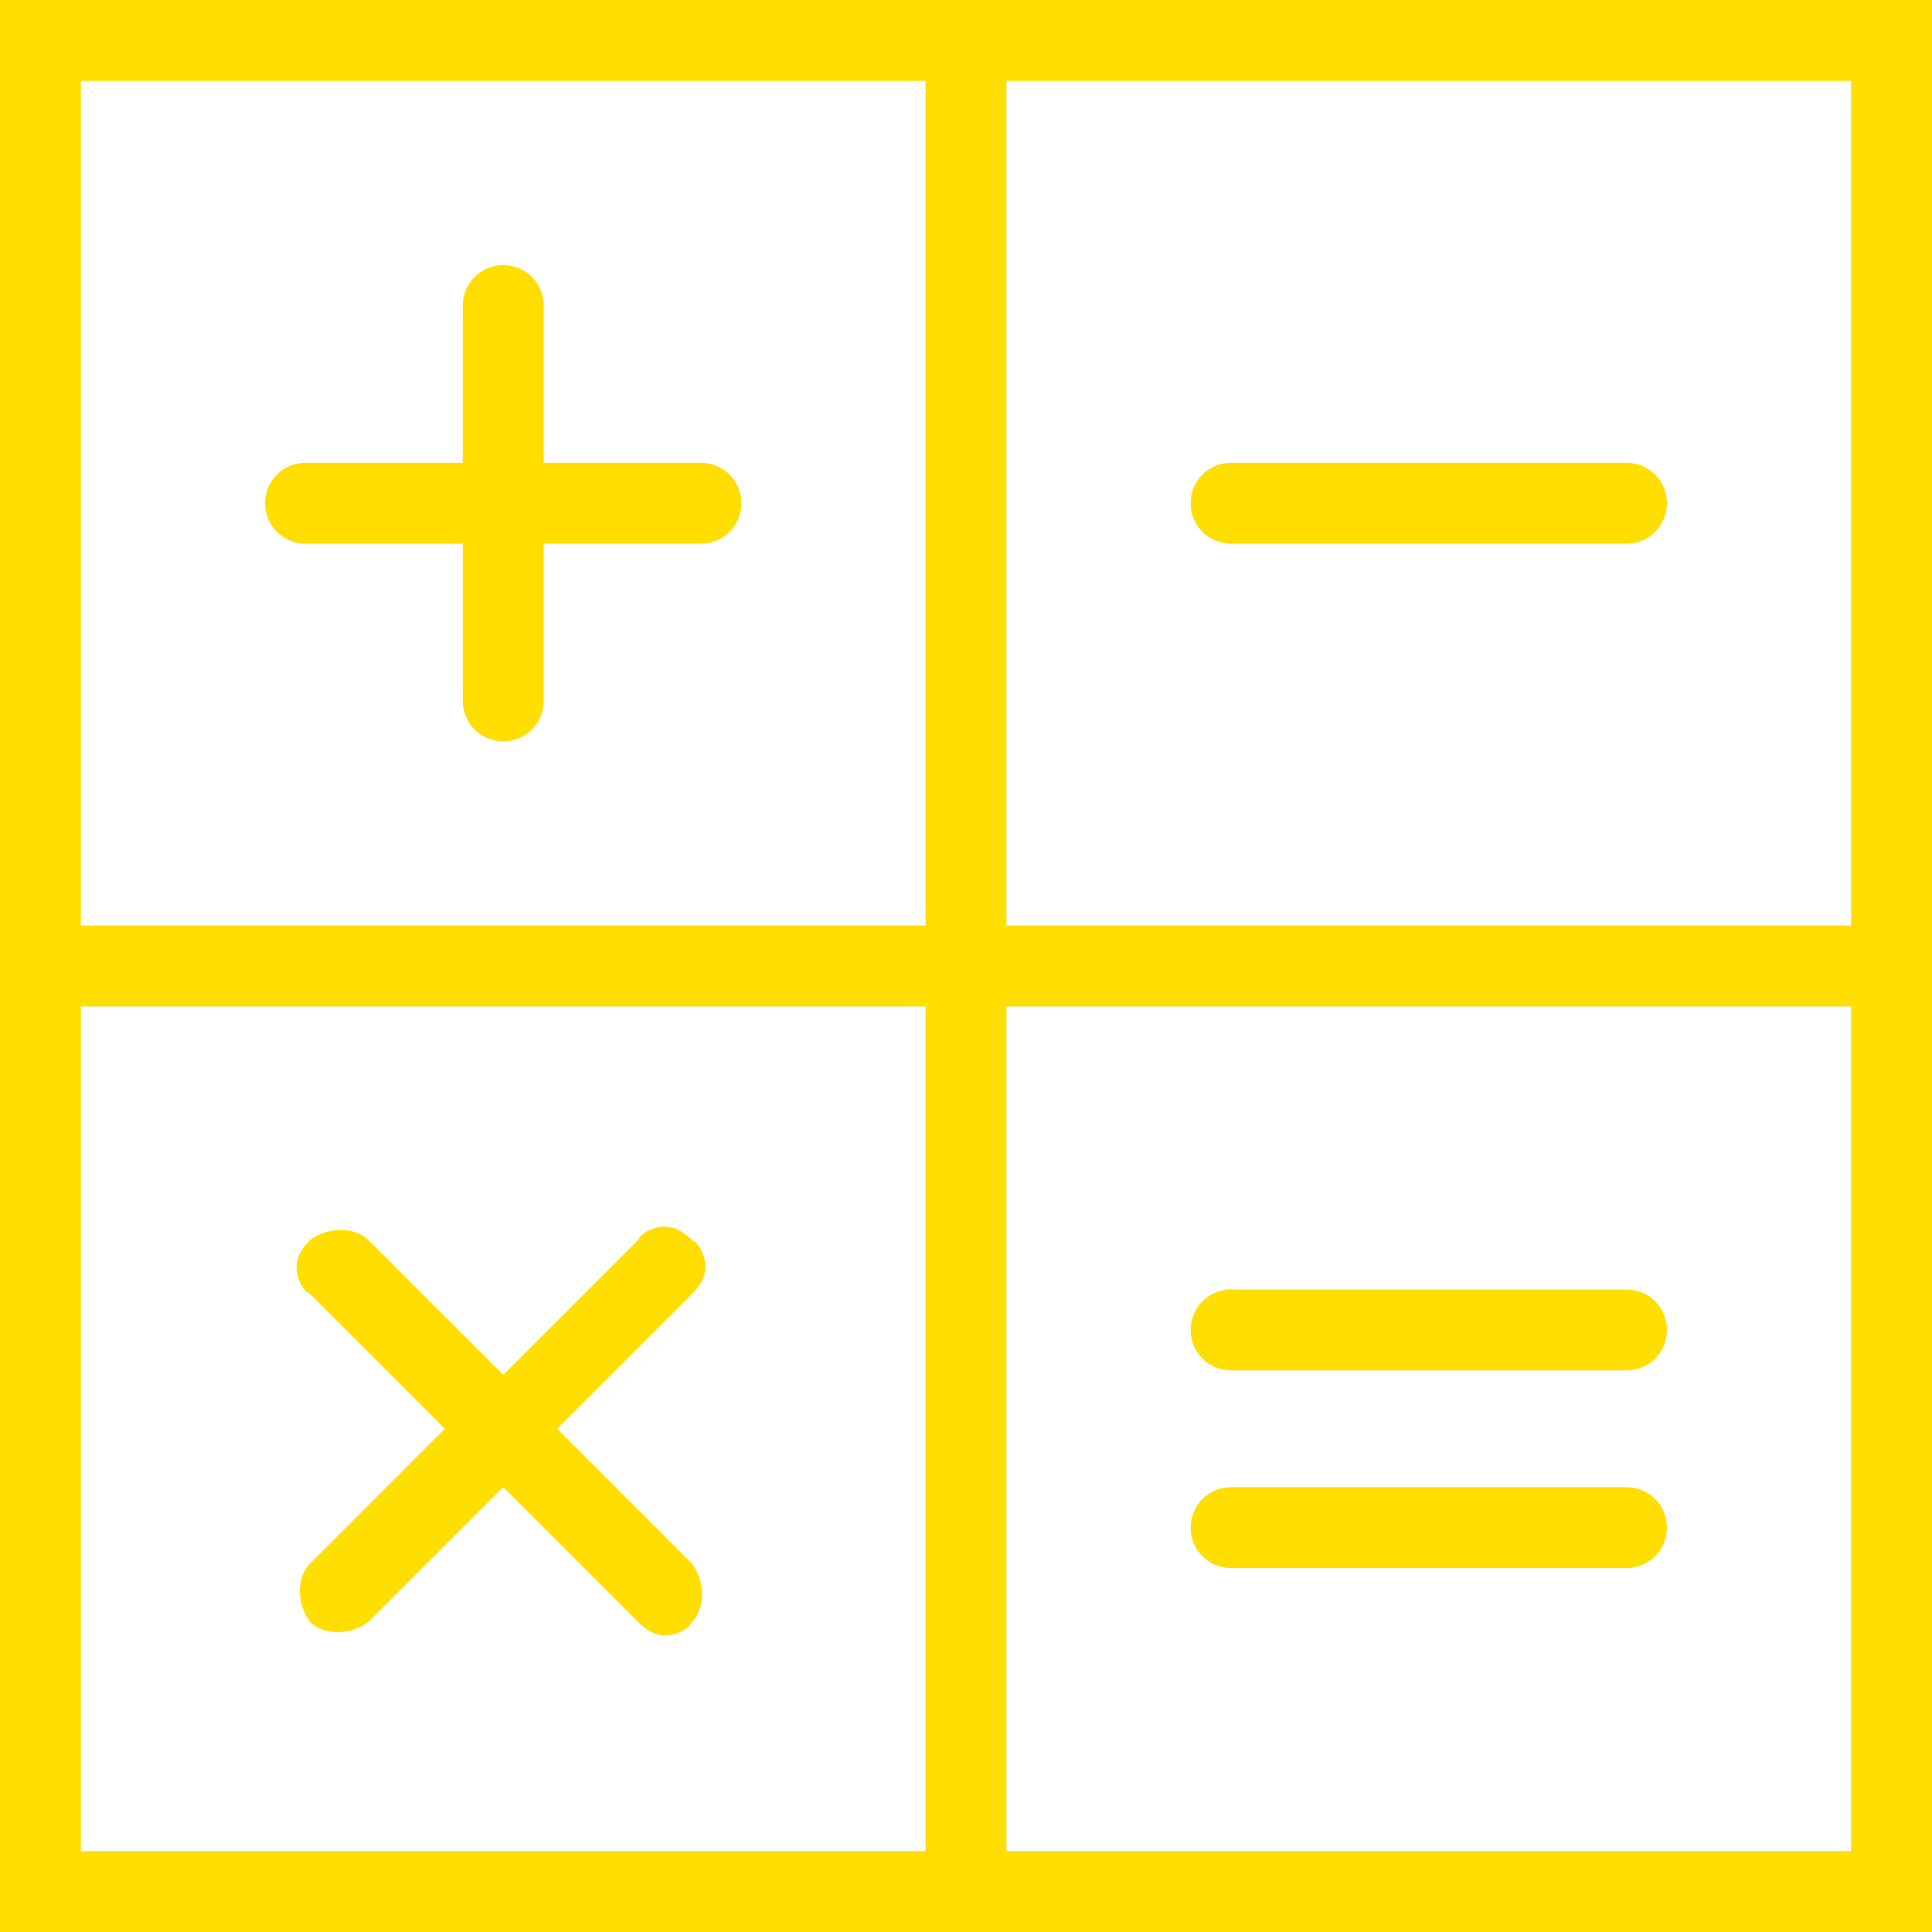
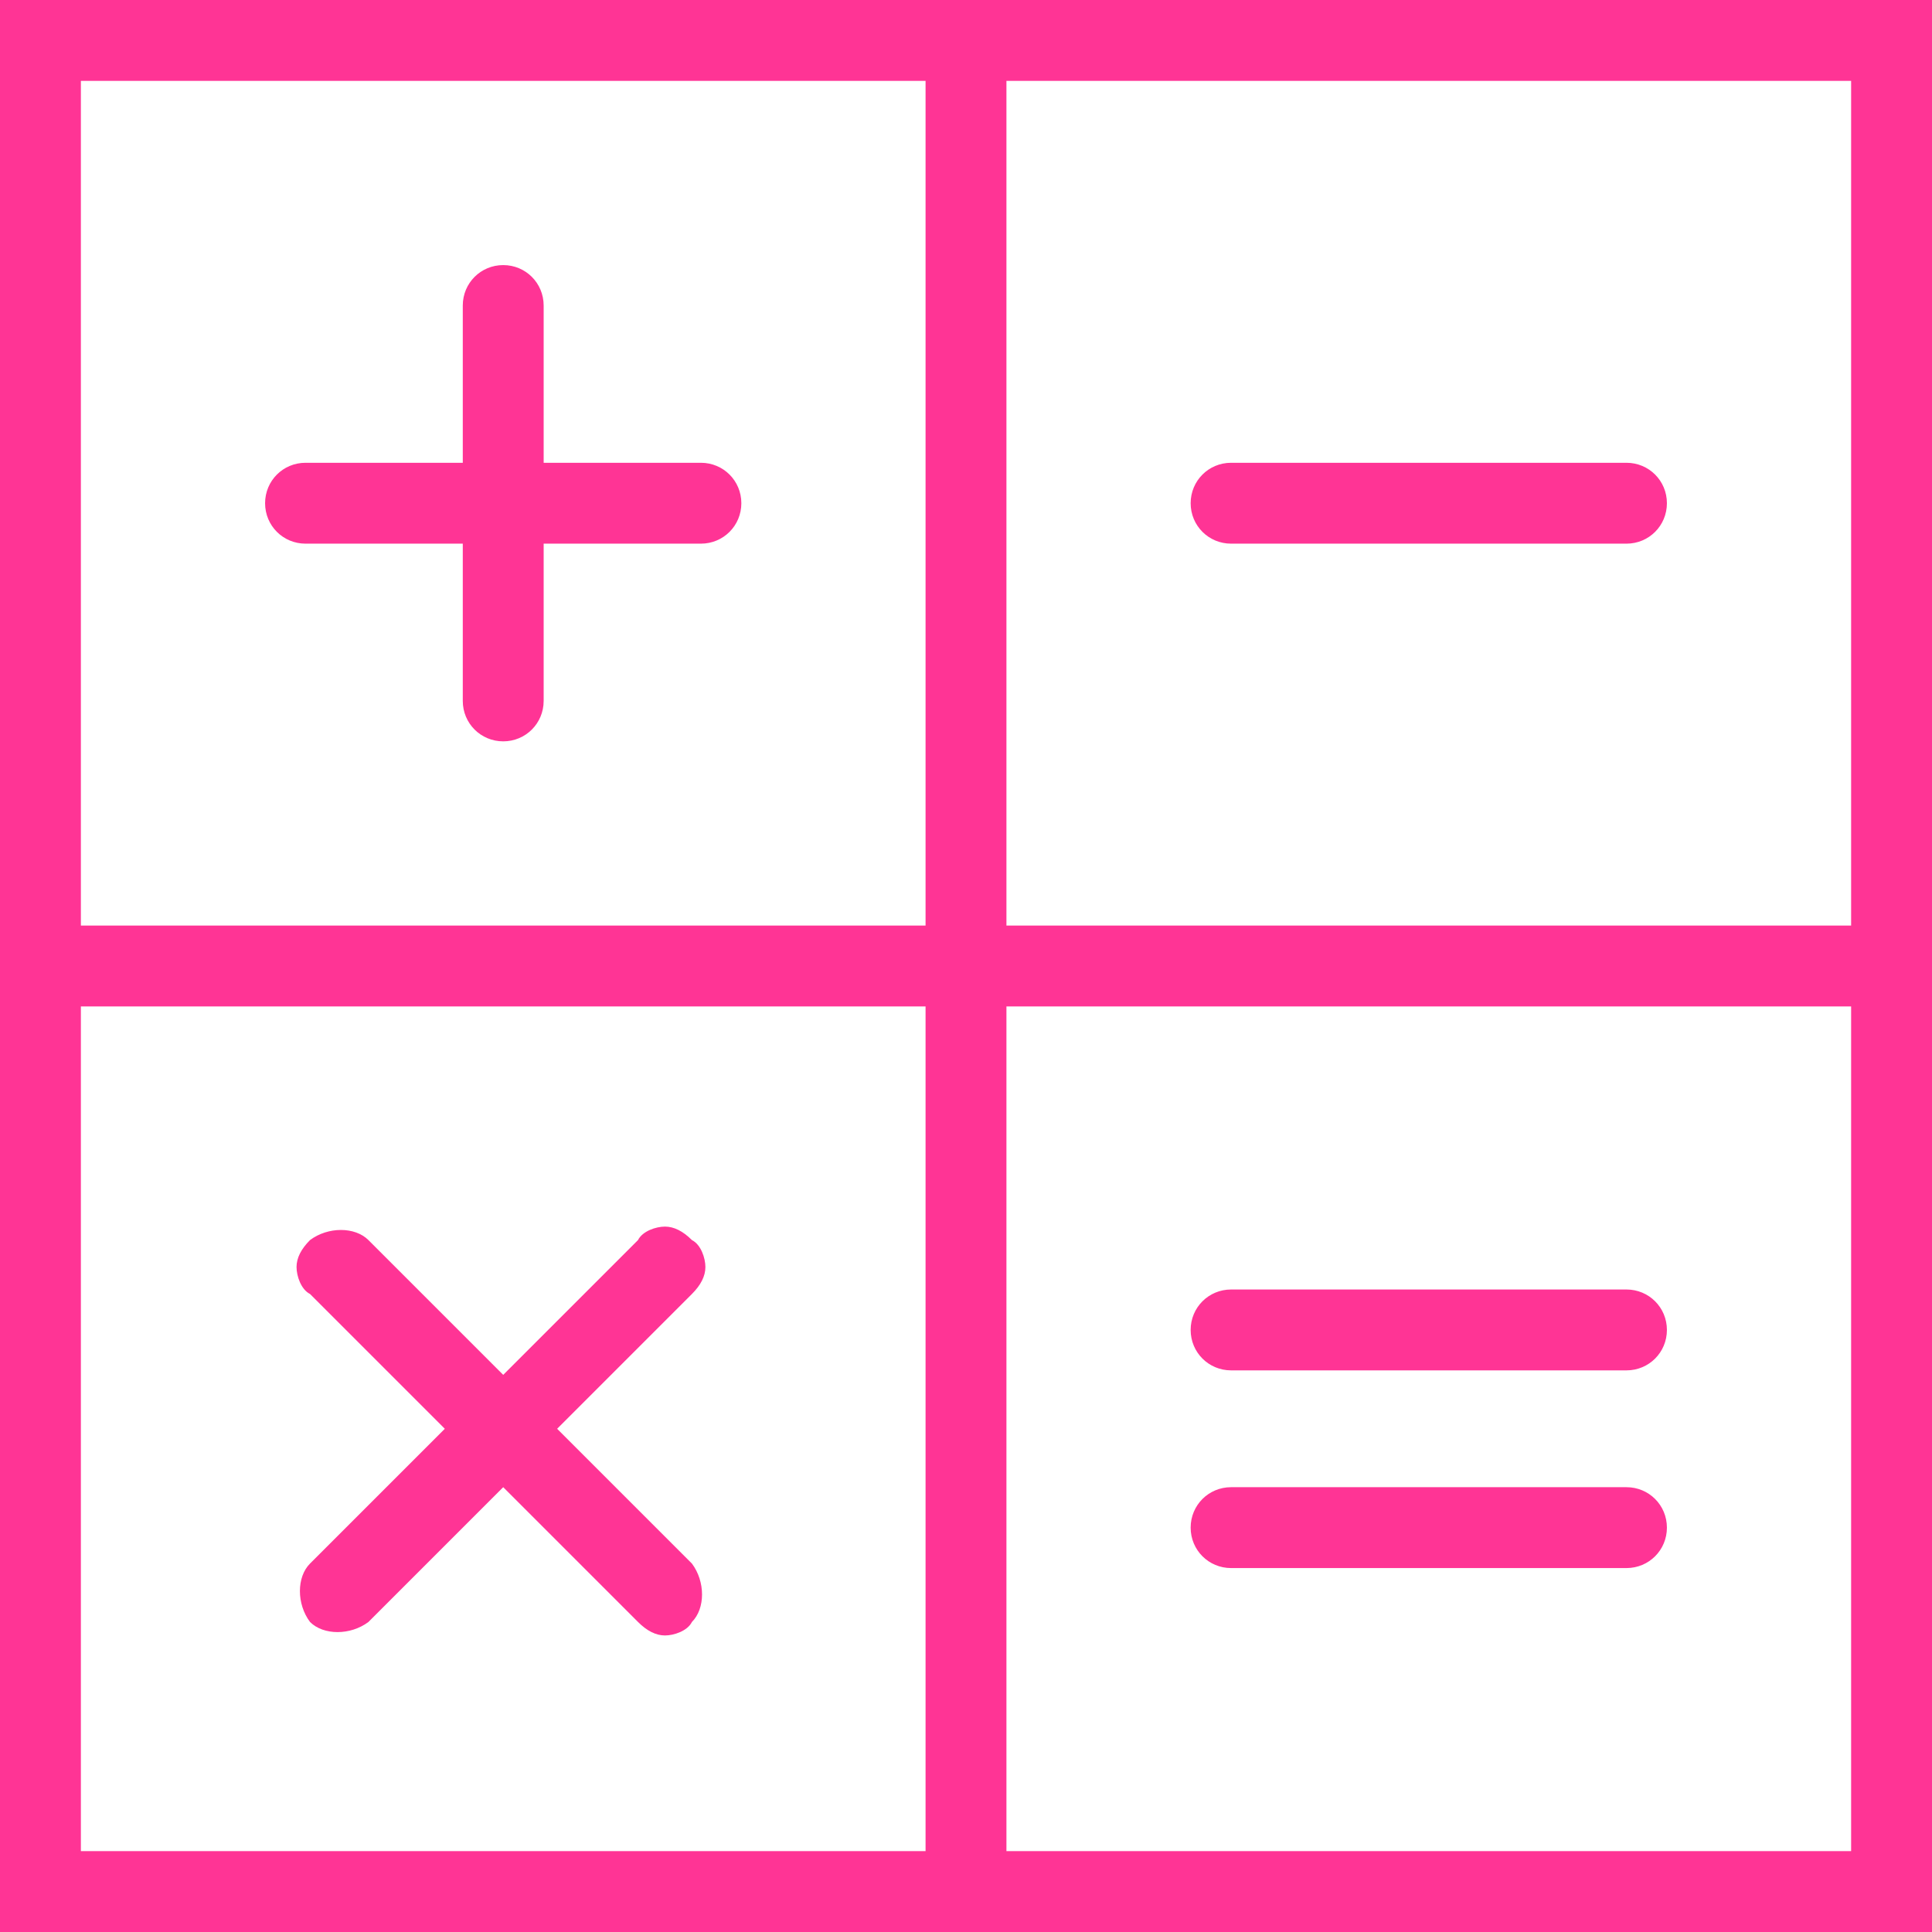
<svg xmlns="http://www.w3.org/2000/svg" version="1.1" id="Capa_1" x="0" y="0" viewBox="0 0 43 43" xml:space="preserve">
-   <style>.st0{fill:#ffde00}</style>
+   <style>.st0{fill:#ff3495}</style>
  <path class="st0" d="M6.8 12.1h3.5v3.5c0 .5.4.9.9.9s.9-.4.9-.9v-3.5h3.5c.5 0 .9-.4.9-.9s-.4-.9-.9-.9h-3.5V6.8c0-.5-.4-.9-.9-.9s-.9.4-.9.9v3.5H6.8c-.5 0-.9.4-.9.9s.4.9.9.9zm20.6 0h8.8c.5 0 .9-.4.9-.9s-.4-.9-.9-.9h-8.8c-.5 0-.9.4-.9.9s.4.9.9.9z" />
  <path class="st0" d="M0 0v43h43V0H0zm20.6 41.2H1.8V22.4h18.8v18.8zm0-20.6H1.8V1.8h18.8v18.8zm20.6 20.6H22.4V22.4h18.8v18.8zm0-20.6H22.4V1.8h18.8v18.8z" />
-   <path class="st0" d="M27.4 34.9h8.8c.5 0 .9-.4.9-.9s-.4-.9-.9-.9h-8.8c-.5 0-.9.4-.9.9s.4.9.9.9zm0-4.4h8.8c.5 0 .9-.4.9-.9s-.4-.9-.9-.9h-8.8c-.5 0-.9.4-.9.9s.4.9.9.9zM9.9 31.8l-3 3c-.3.3-.3.9 0 1.3.3.3.9.3 1.3 0l3-3 3 3c.2.2.4.3.6.3.2 0 .5-.1.6-.3.3-.3.3-.9 0-1.3l-3-3 3-3c.2-.2.3-.4.3-.6 0-.2-.1-.5-.3-.6-.2-.2-.4-.3-.6-.3-.2 0-.5.1-.6.3l-3 3-3-3c-.3-.3-.9-.3-1.3 0-.2.2-.3.4-.3.6 0 .2.1.5.3.6l3 3z" />
+   <path class="st0" d="M27.4 34.9h8.8c.5 0 .9-.4.9-.9s-.4-.9-.9-.9h-8.8c-.5 0-.9.4-.9.9s.4.9.9.9zm0-4.4h8.8c.5 0 .9-.4.9-.9s-.4-.9-.9-.9h-8.8c-.5 0-.9.4-.9.9s.4.9.9.9zM9.9 31.8l-3 3c-.3.3-.3.9 0 1.3.3.3.9.3 1.3 0l3-3 3 3c.2.2.4.3.6.3.2 0 .5-.1.6-.3.3-.3.3-.9 0-1.3l-3-3 3-3c.2-.2.3-.4.3-.6s-.1-.5-.3-.6c-.2-.2-.4-.3-.6-.3-.2 0-.5.1-.6.3l-3 3-3-3c-.3-.3-.9-.3-1.3 0-.2.2-.3.4-.3.6s.1.5.3.6l3 3z" />
</svg>
